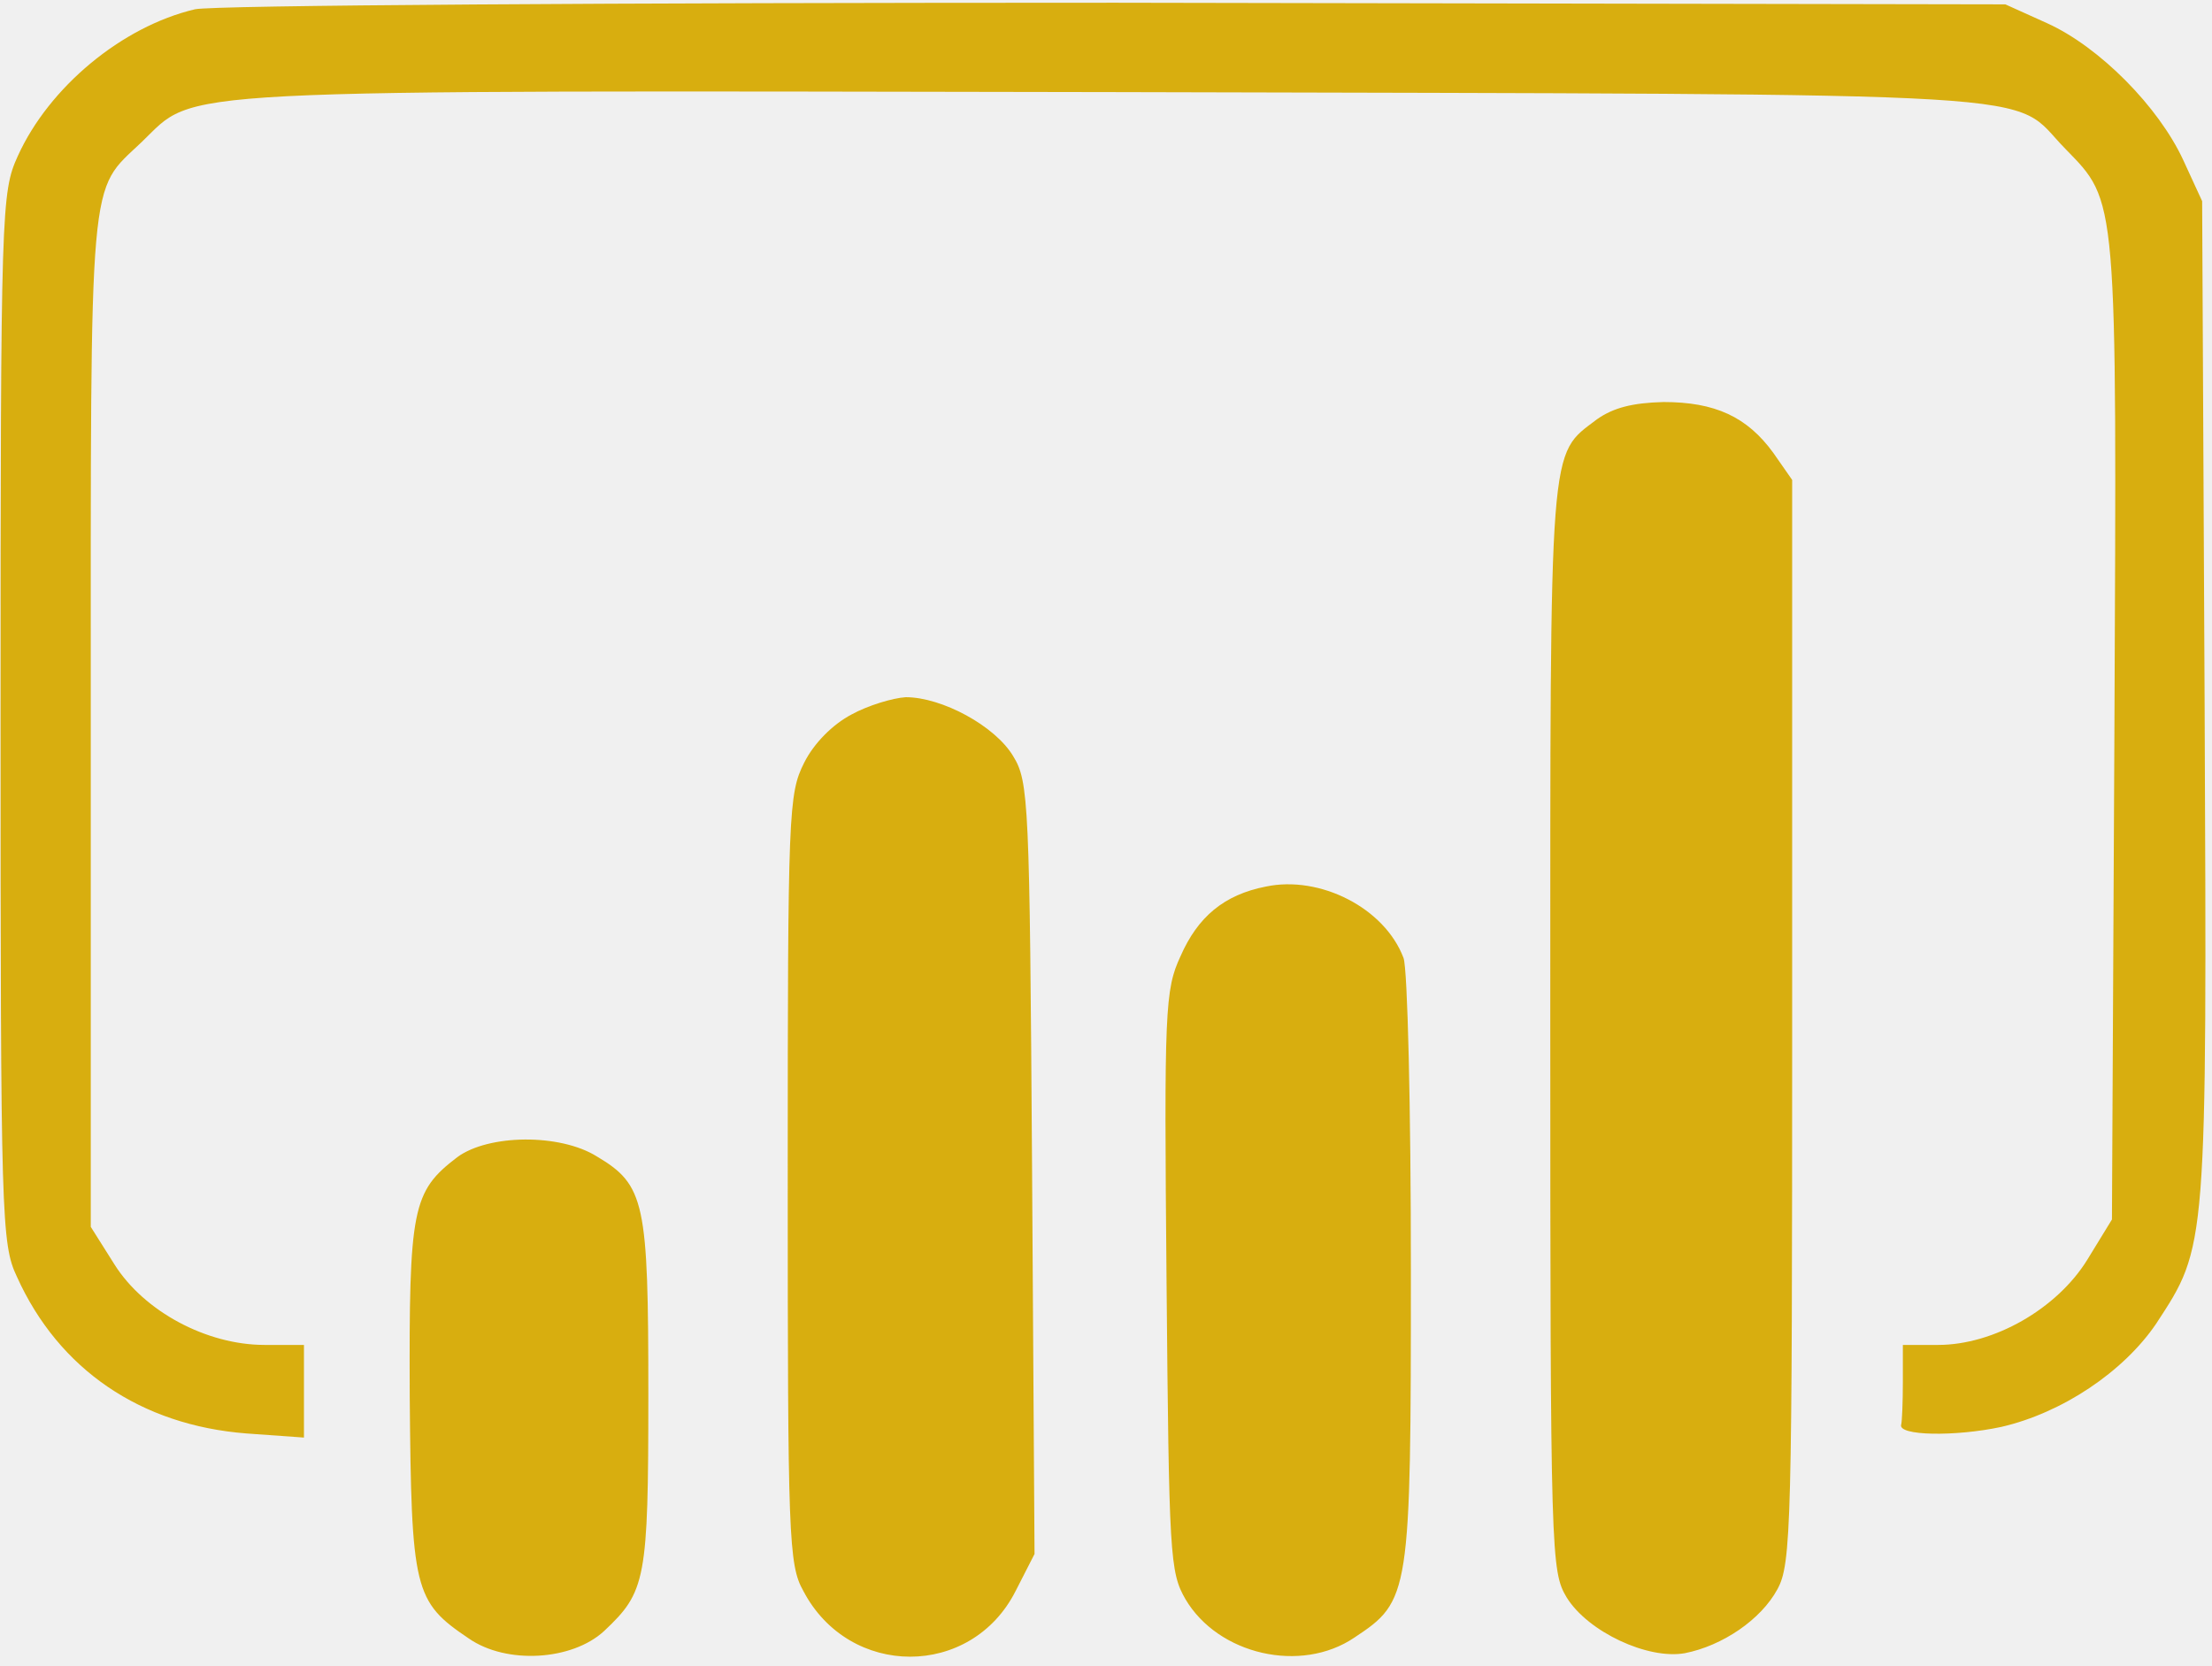
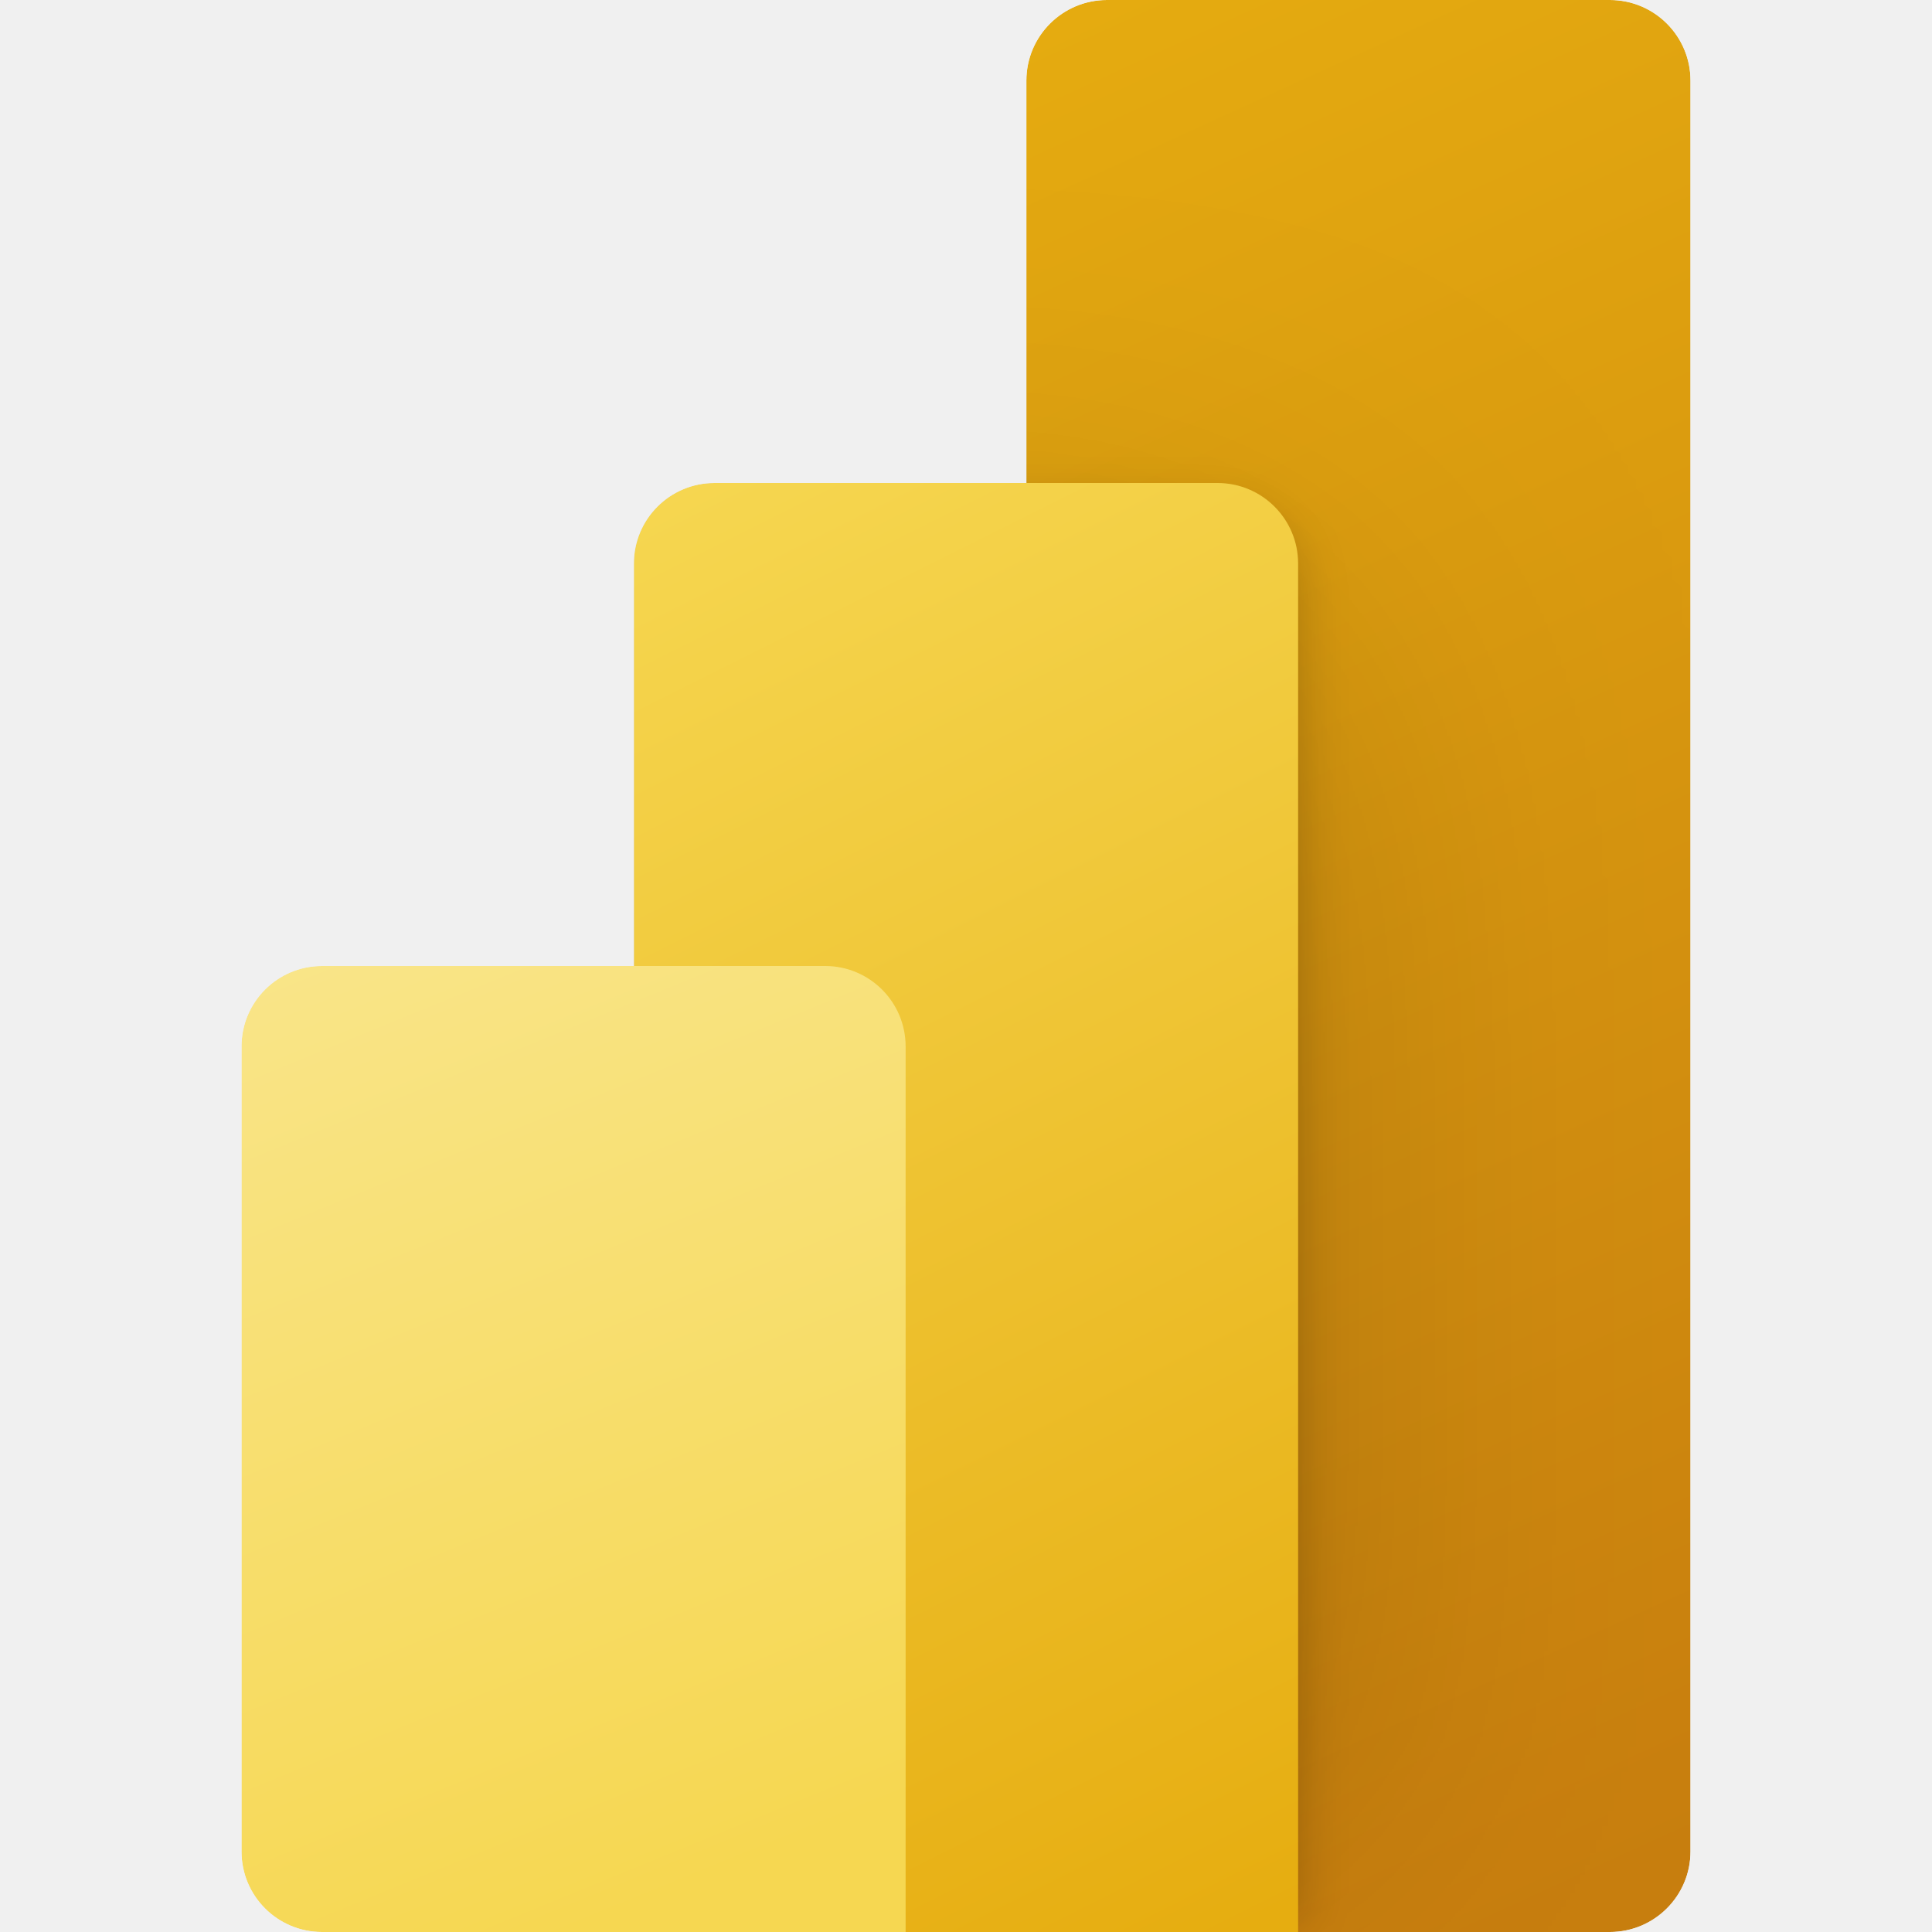
- <svg xmlns="http://www.w3.org/2000/svg" width="401" height="302">
-   <g fill="#D8AE0F" fill-rule="nonzero">
-     <path d="M35.333 1.684C22.104 4.805 8.875 15.804 3.226 28.29.253 34.831.105 37.656.105 130.111c0 90.822.148 95.43 2.973 101.376 7.58 16.797 22.445 26.904 41.62 28.39l10.405.744v-16.797h-7.135c-10.554 0-21.85-6.094-27.202-14.567l-4.31-6.837v-91.862c0-100.93-.446-95.578 9.215-104.794 10.257-9.81 1.338-9.365 176.44-9.067 175.697.446 161.873-.298 172.278 10.256 9.514 9.81 9.365 7.73 8.92 105.537l-.447 88.592-4.46 7.283c-5.499 8.919-16.945 15.46-27.052 15.46h-6.392v6.688c0 3.716-.149 7.135-.297 7.73-.743 2.08 9.81 2.23 18.134.446 11-2.527 22.148-9.96 28.094-18.73 9.216-14.12 9.216-13.08 8.77-112.969l-.446-90.524-3.419-7.432c-4.46-9.662-15.162-20.513-24.675-24.823L363.54.79 202.26.496C111.44.495 38.603.94 35.333 1.684z" />
-     <path d="M289.514 76.006c-8.77 6.689-8.473 2.675-8.473 110.145 0 96.32.149 98.699 2.973 103.455 3.865 6.243 14.716 11.297 21.405 10.108 6.837-1.338 13.824-6.094 16.797-11.594 2.526-4.608 2.675-11.446 2.675-103.01V87.005l-3.419-4.905c-4.756-6.54-10.553-9.216-19.918-9.216-5.648.149-9.067 1.04-12.04 3.122zm-135.117 53.511c-3.419 1.784-6.838 5.203-8.621 8.77-2.825 5.649-2.973 8.622-2.973 75.363 0 64.957.148 70.01 2.824 74.767 8.324 15.905 30.472 15.905 38.499 0l3.418-6.689-.446-69.862c-.445-66.592-.594-70.16-3.418-74.768-3.27-5.5-12.932-10.702-19.473-10.702-2.378.148-6.837 1.486-9.81 3.121zm75.065 31.215c-7.58 1.487-12.338 5.5-15.459 12.635-2.824 6.095-2.973 9.662-2.527 59.012.446 49.647.595 52.62 3.419 57.525 5.946 10.108 20.959 13.526 30.62 6.986 10.108-6.689 10.257-7.58 10.257-66.741 0-29.134-.595-54.552-1.338-56.485-3.419-9.067-15.162-15.013-24.972-12.932zM82.899 209.785c-8.175 6.243-8.77 9.216-8.621 43.404.297 35.08.743 37.16 10.702 43.85 6.838 4.756 18.73 4.013 24.527-1.338 7.58-7.135 8.026-9.216 8.026-42.958 0-34.783-.594-37.904-9.364-43.107-6.69-4.162-19.621-4.013-25.27.149z" />
+ <svg xmlns="http://www.w3.org/2000/svg" width="20" height="20" viewBox="0 0 20 20" fill="none">
+   <mask id="mask0_395_6008" style="mask-type:alpha" maskUnits="userSpaceOnUse" x="2" y="0" width="16" height="20">
+     <path d="M16.666 0C17.126 0 17.5 0.374 17.5 0.834V19.166C17.5 19.626 17.126 20 16.666 20H3.333C2.873 20 2.5 19.627 2.5 19.167V10.833C2.5 10.373 2.873 10 3.333 10H6.562V5.833C6.562 5.373 6.936 5 7.396 5H10.625V0.834C10.625 0.374 10.999 0 11.459 0H16.666Z" fill="white" />
+   </mask>
+   <g mask="url(#mask0_395_6008)">
+     <path d="M17.5 0.834V19.166C17.5 19.626 17.126 20 16.666 20H11.459C10.999 20 10.625 19.626 10.625 19.166V0.834C10.625 0.374 10.999 0 11.459 0H16.666C17.127 0 17.5 0.374 17.5 0.834Z" fill="url(#paint0_linear_395_6008)" />
+     <g filter="url(#filter0_dd_395_6008)">
+       <path d="M13.438 5.833V20H6.562V5.833C6.562 5.373 6.936 5 7.396 5H12.604C13.064 5 13.438 5.373 13.438 5.833Z" fill="url(#paint1_linear_395_6008)" />
+     </g>
+     <path d="M2.5 10.833V19.167C2.5 19.627 2.873 20 3.333 20H9.375V10.833C9.375 10.373 9.002 10 8.542 10H3.333C2.873 10 2.5 10.373 2.5 10.833Z" fill="url(#paint2_linear_395_6008)" />
  </g>
+   <defs>
+     <filter id="filter0_dd_395_6008" x="1.229" y="1" width="17.542" height="25.667" filterUnits="userSpaceOnUse" color-interpolation-filters="sRGB">
+       <feFlood flood-opacity="0" result="BackgroundImageFix" />
+       <feColorMatrix in="SourceAlpha" type="matrix" values="0 0 0 0 0 0 0 0 0 0 0 0 0 0 0 0 0 0 127 0" result="hardAlpha" />
+       <feOffset dy="0.253" />
+       <feGaussianBlur stdDeviation="0.253" />
+       <feColorMatrix type="matrix" values="0 0 0 0 0 0 0 0 0 0 0 0 0 0 0 0 0 0 0.2 0" />
+       <feBlend mode="normal" in2="BackgroundImageFix" result="effect1_dropShadow_395_6008" />
+       <feColorMatrix in="SourceAlpha" type="matrix" values="0 0 0 0 0 0 0 0 0 0 0 0 0 0 0 0 0 0 127 0" result="hardAlpha" />
+       <feOffset dy="1.333" />
+       <feGaussianBlur stdDeviation="2.667" />
+       <feColorMatrix type="matrix" values="0 0 0 0 0 0 0 0 0 0 0 0 0 0 0 0 0 0 0.18 0" />
+       <feBlend mode="normal" in2="effect1_dropShadow_395_6008" result="effect2_dropShadow_395_6008" />
+       <feBlend mode="normal" in="SourceGraphic" in2="effect2_dropShadow_395_6008" result="shape" />
+     </filter>
+     <linearGradient id="paint0_linear_395_6008" x1="9.479" y1="-2.09451e-07" x2="18.098" y2="18.839" gradientUnits="userSpaceOnUse">
+       <stop stop-color="#E6AD10" />
+       <stop offset="1" stop-color="#C87E0E" />
+     </linearGradient>
+     <linearGradient id="paint1_linear_395_6008" x1="6.562" y1="5" x2="13.822" y2="19.521" gradientUnits="userSpaceOnUse">
+       <stop stop-color="#F6D751" />
+       <stop offset="1" stop-color="#E6AD10" />
+     </linearGradient>
+     <linearGradient id="paint2_linear_395_6008" x1="2.499" y1="10" x2="6.497" y2="19.771" gradientUnits="userSpaceOnUse">
+       <stop stop-color="#F9E589" />
+       <stop offset="1" stop-color="#F6D751" />
+     </linearGradient>
+   </defs>
</svg>
